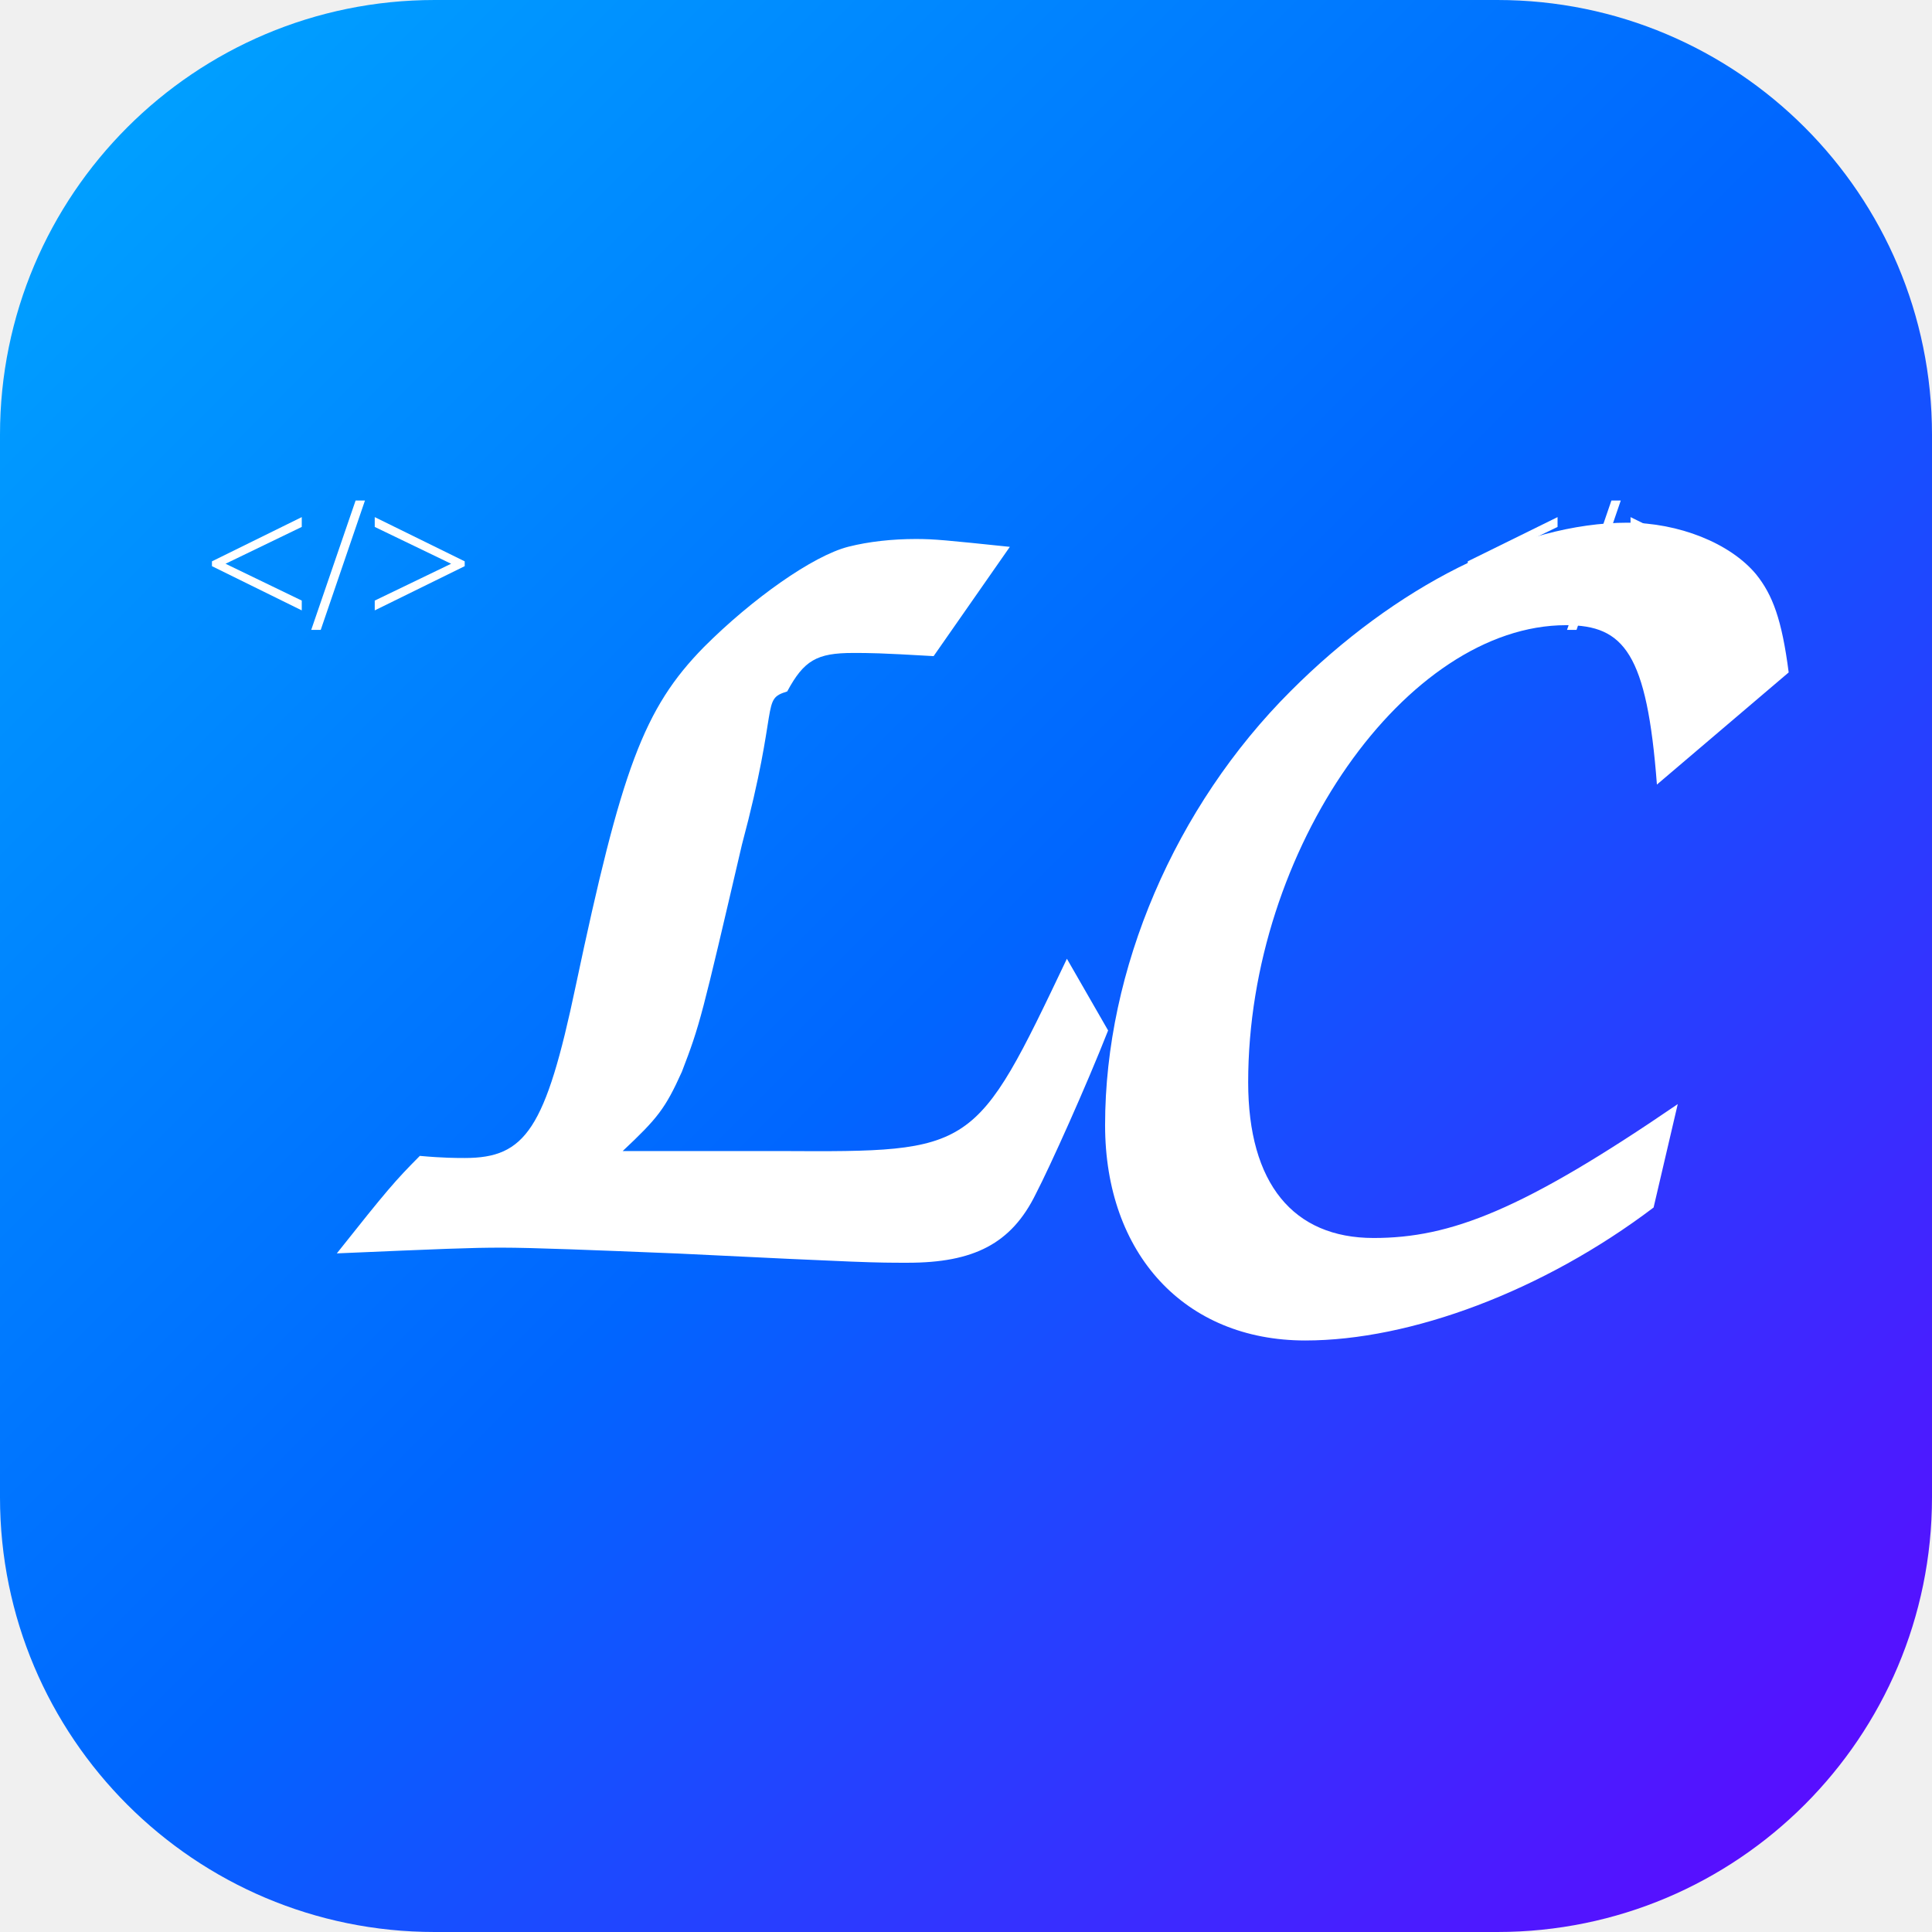
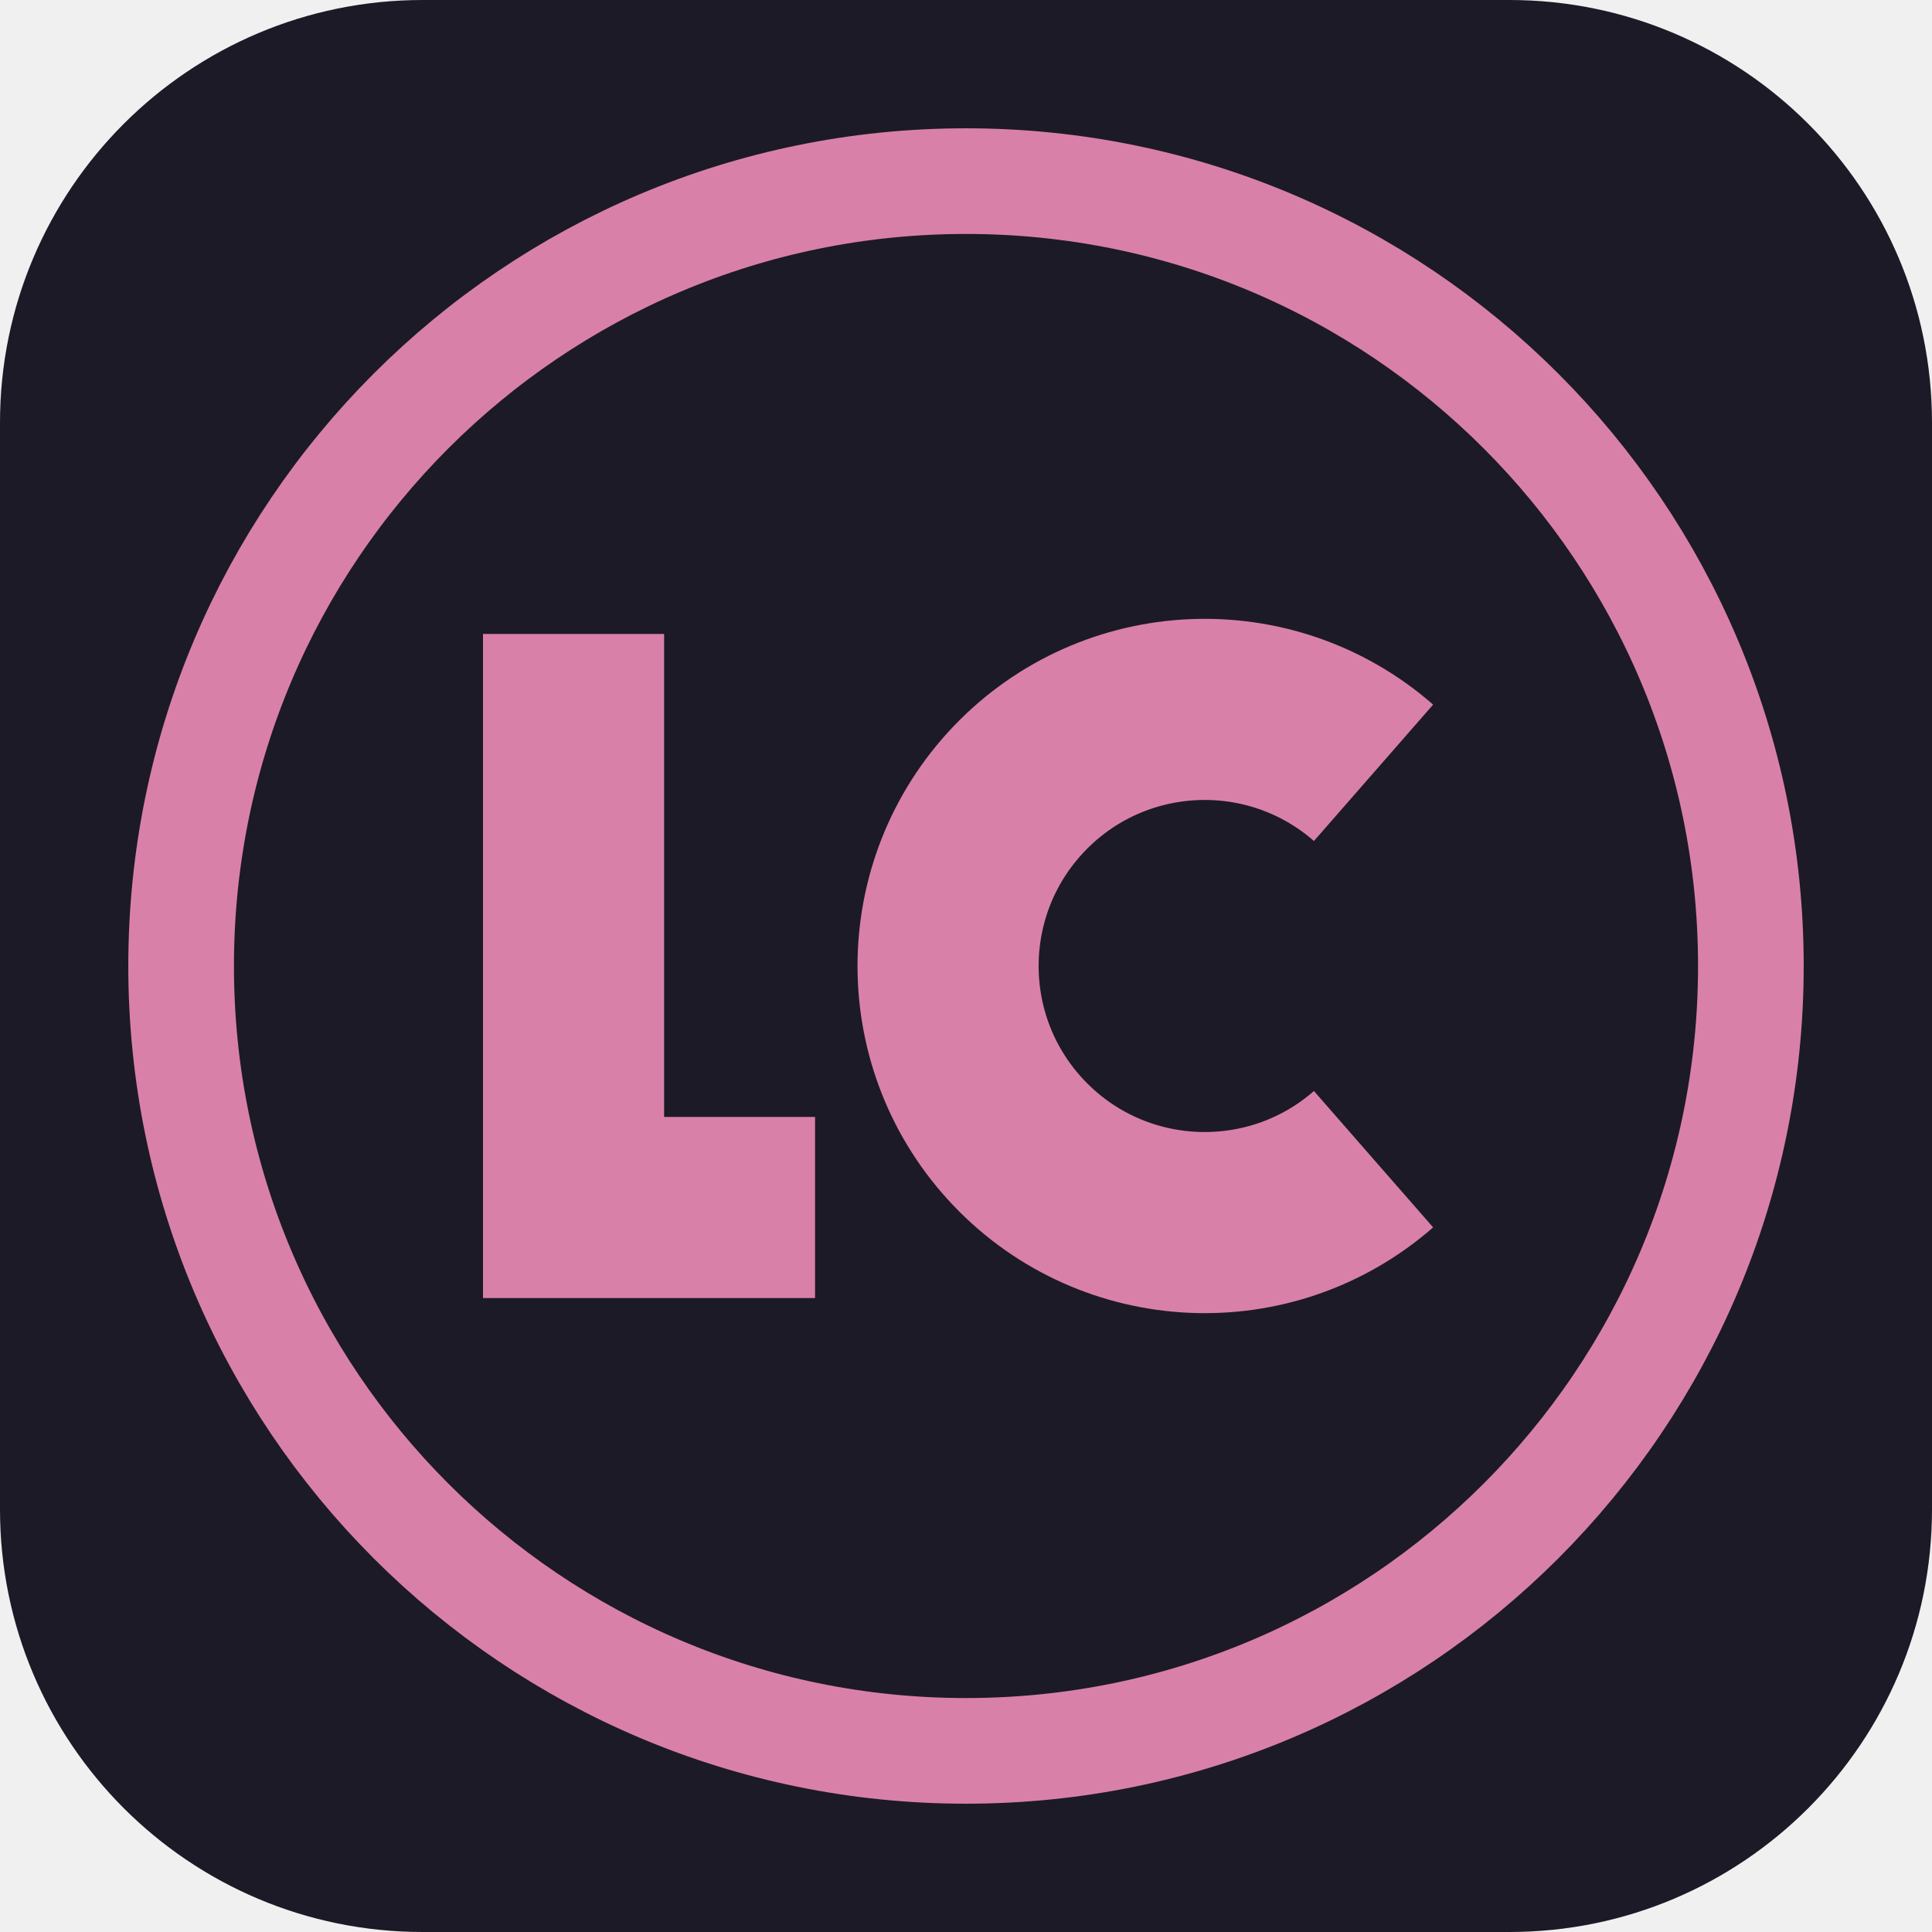
- <svg xmlns="http://www.w3.org/2000/svg" viewBox="0 0 200 200">
-   <defs>
-     <linearGradient id="gradient" x1="0%" y1="0%" x2="100%" y2="100%">
-       <stop offset="0%" style="stop-color:#00a8ff;stop-opacity:1" />
-       <stop offset="50%" style="stop-color:#0066ff;stop-opacity:1" />
-       <stop offset="100%" style="stop-color:#6600ff;stop-opacity:1" />
-     </linearGradient>
-   </defs>
-   <rect width="200" height="200" rx="45" fill="url(#gradient)" />
-   <text x="100" y="130" font-size="120" font-family="cursive" font-weight="bold" fill="white" text-anchor="middle" font-style="italic">LC</text>
-   <text x="35" y="65" font-size="20" fill="white" text-anchor="middle">&lt;/&gt;</text>
-   <text x="165" y="65" font-size="20" fill="white" text-anchor="middle">&lt;/&gt;</text>
+ <svg xmlns="http://www.w3.org/2000/svg" viewBox="0 0 64 64">
+   <rect width="64" height="64" rx="14" fill="#1c1a26" />
+   <circle cx="32" cy="32" r="26" fill="none" stroke="#d980a9" stroke-width="3.5" />
+   <path d="M16 21h6v16h5v6H16z" fill="#d980a9" />
+   <path d="M45.5 25.6A8.5 8.5 0 1 0 45.5 38.4" fill="none" stroke="#d980a9" stroke-width="6" />
</svg>
